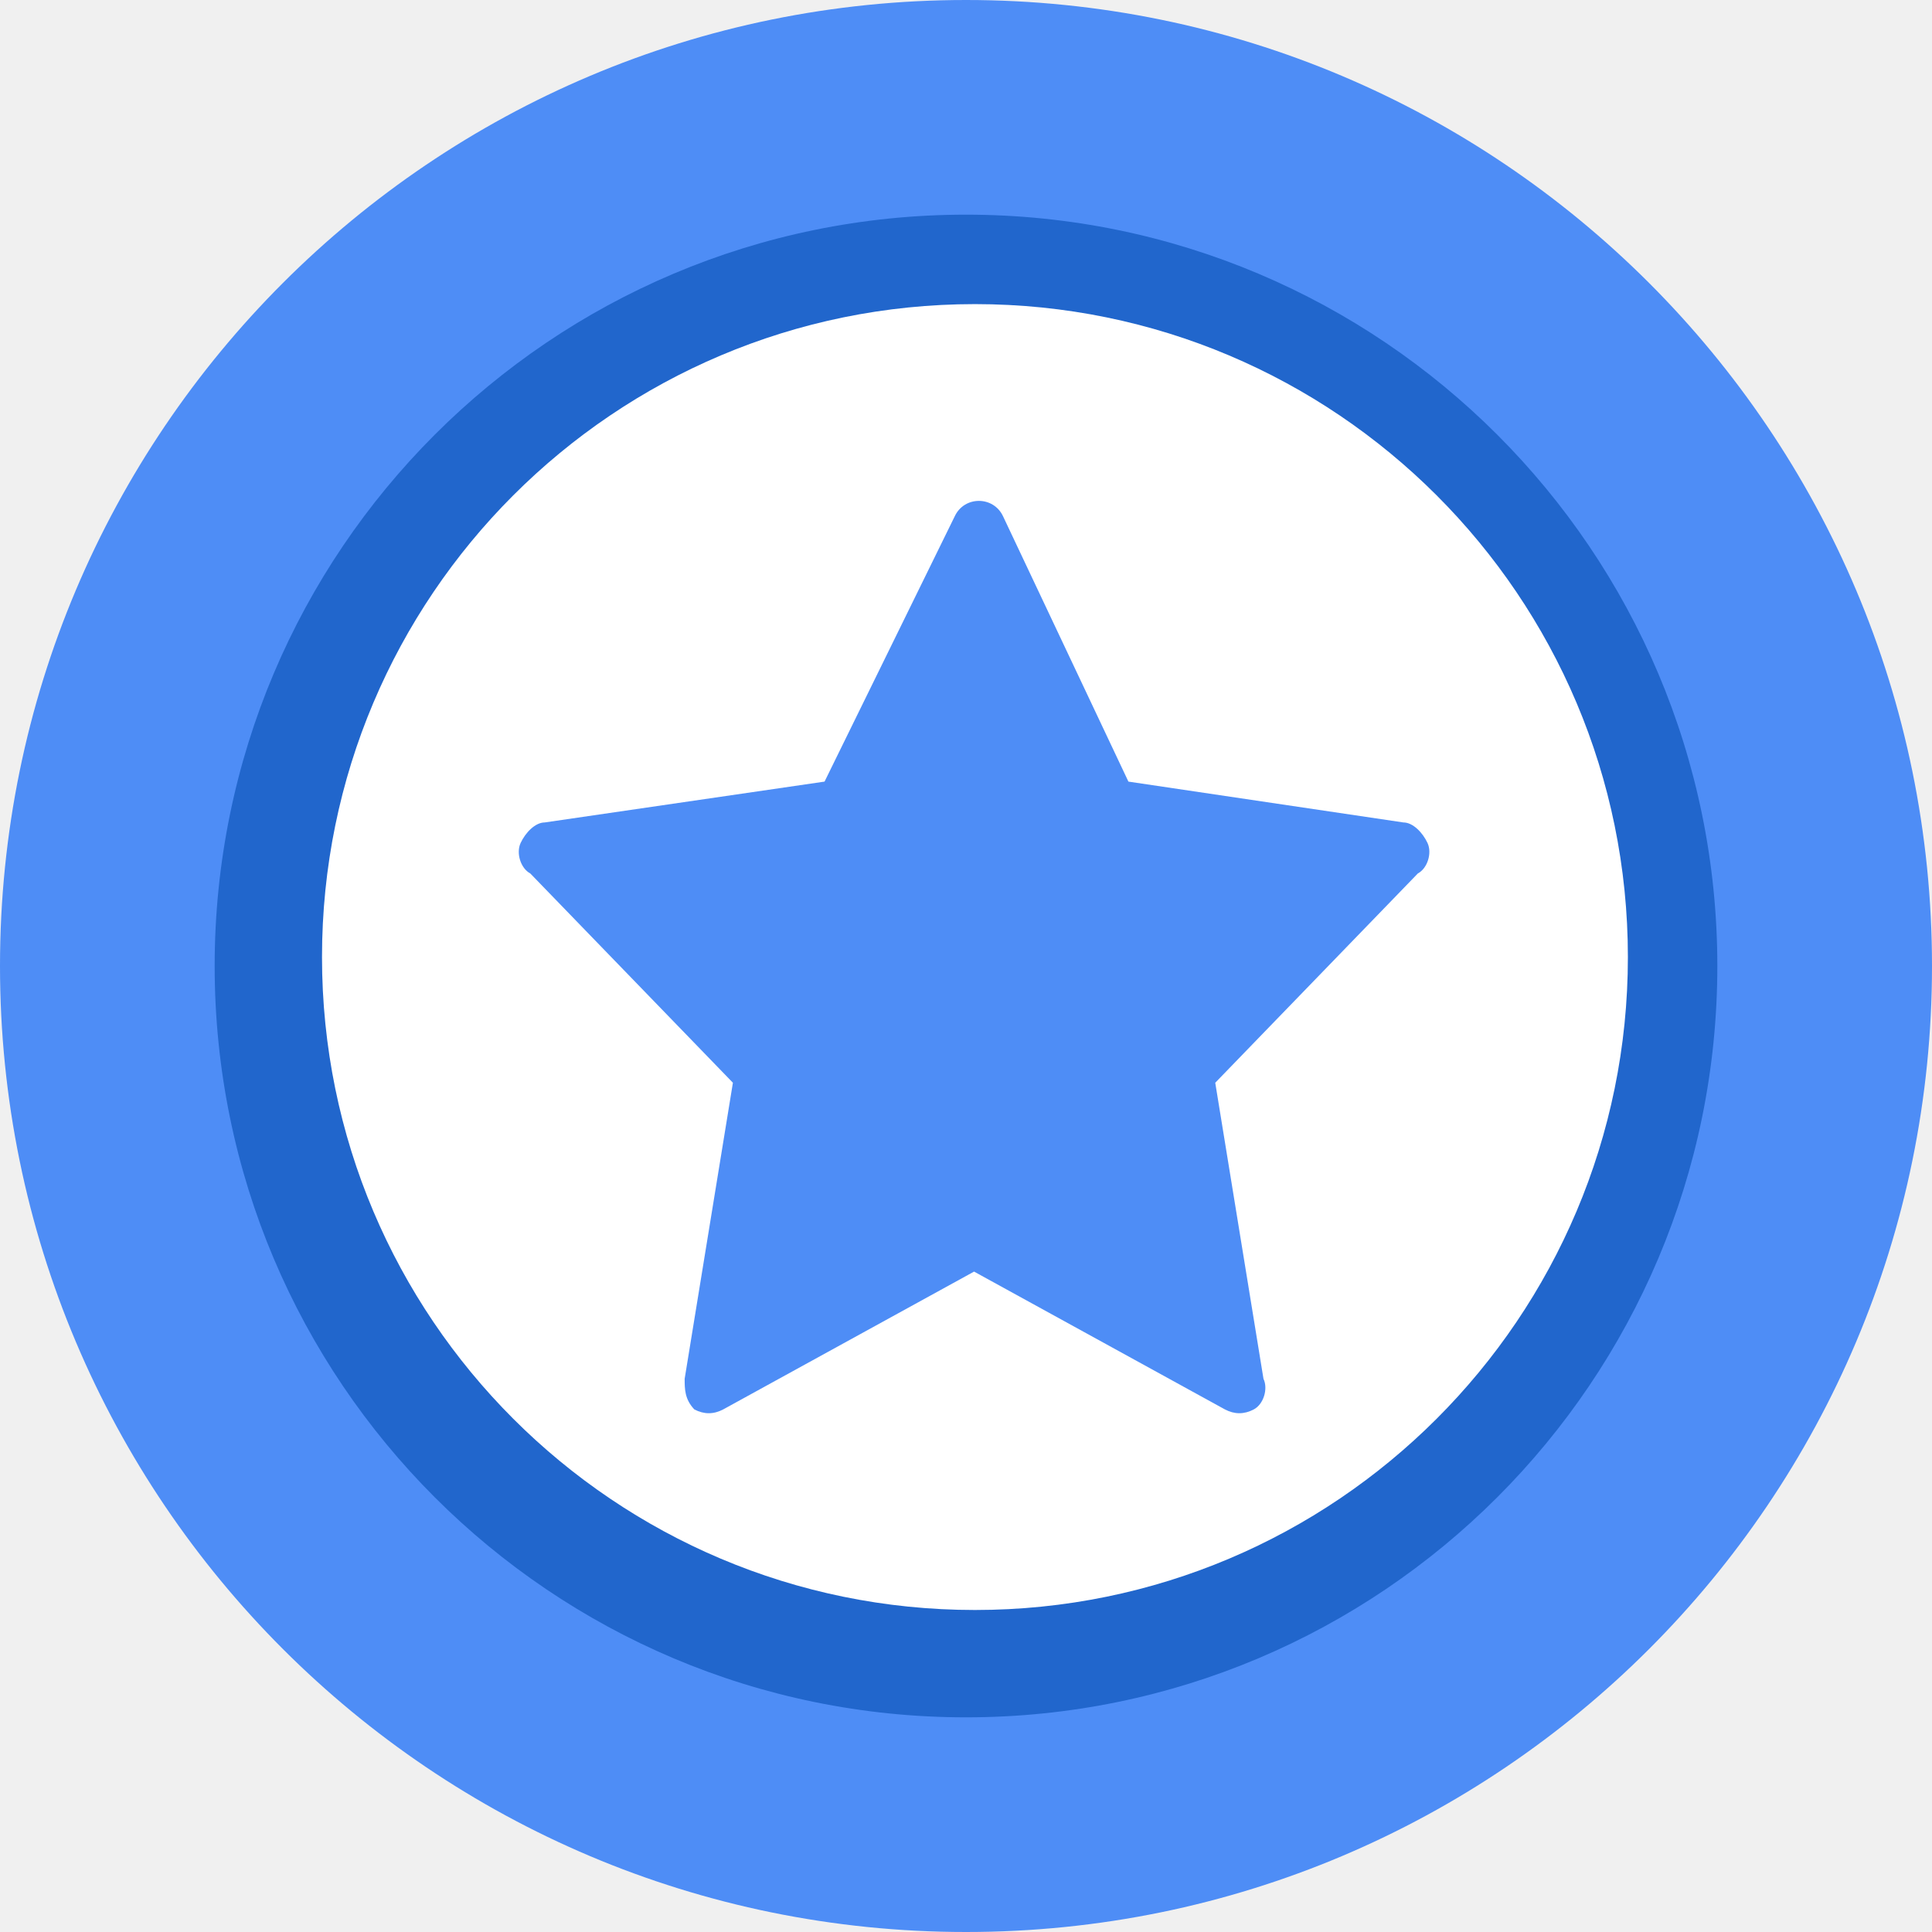
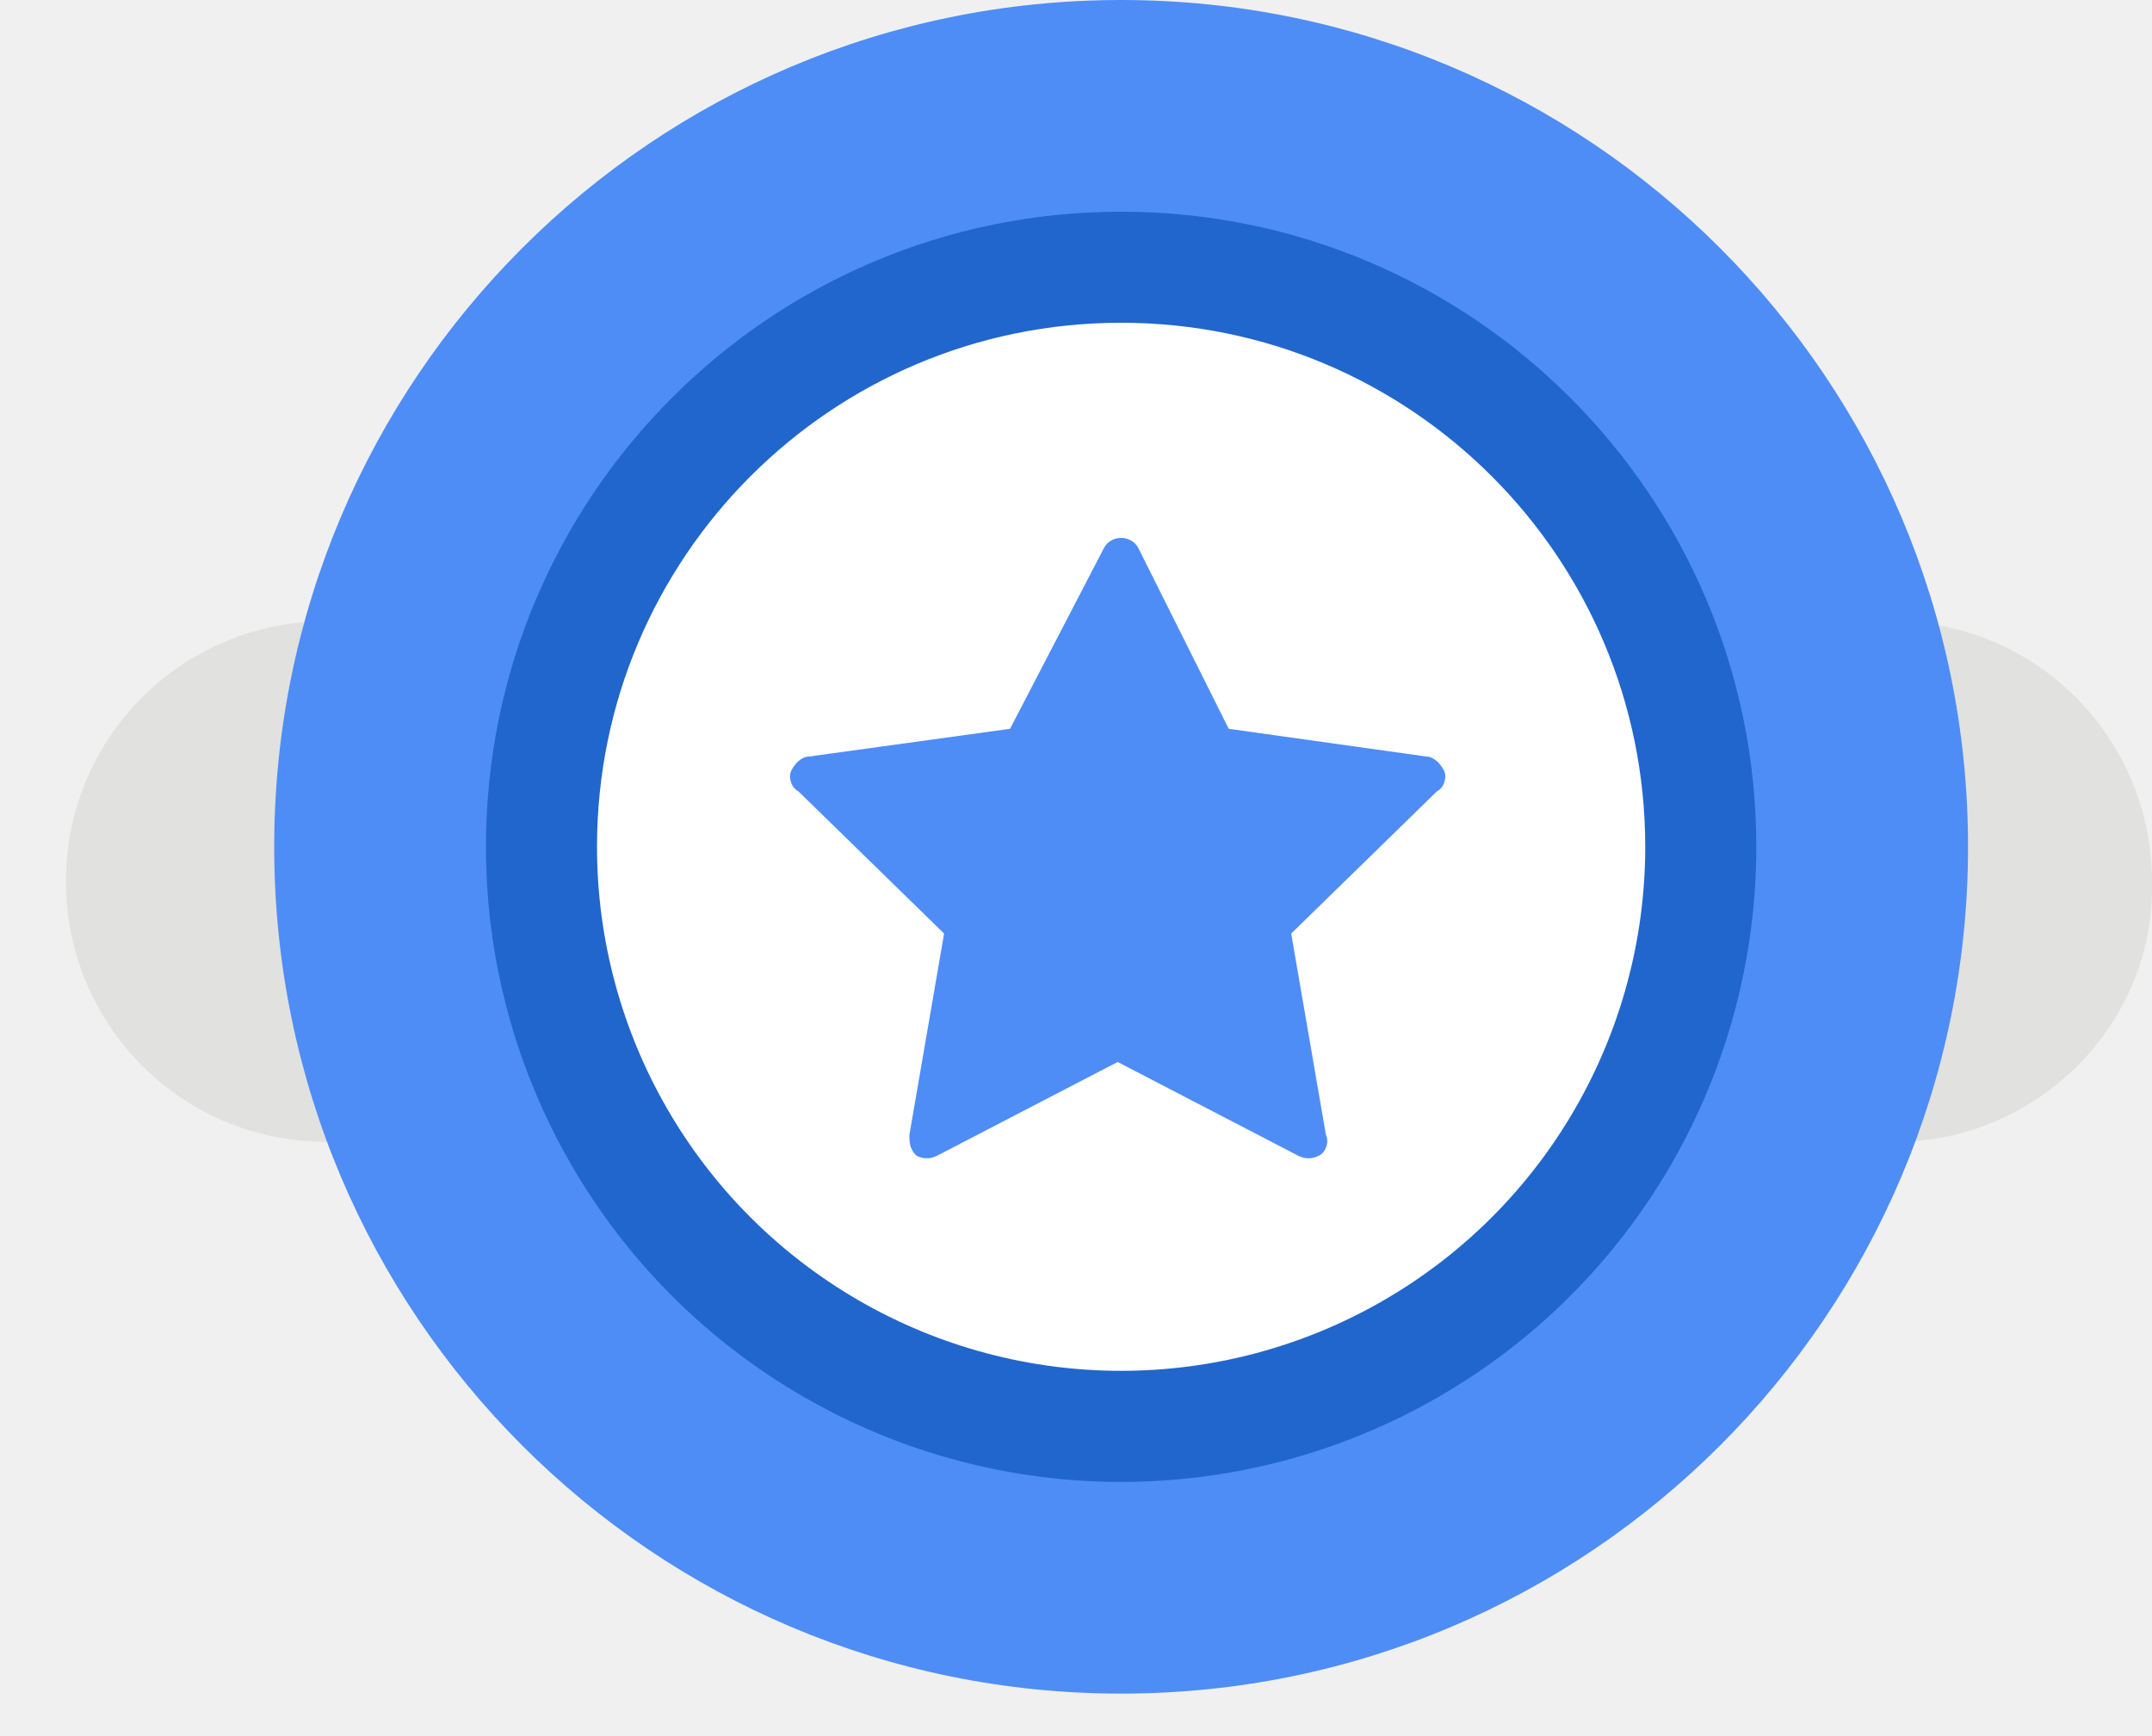
- <svg xmlns="http://www.w3.org/2000/svg" width="108px" height="108px" viewBox="0 0 108 108" version="1.1">
+ <svg xmlns="http://www.w3.org/2000/svg" width="31px" height="25px" viewBox="0 0 31 25" version="1.1">
  <g id="页面-1" stroke="none" stroke-width="1" fill="none" fill-rule="evenodd">
-     <g id="编组">
-       <circle id="椭圆形" fill="#4E8DF6" cx="54" cy="54" r="54" />
-       <circle id="椭圆形" fill="#2166CC" cx="54" cy="54" r="42" />
-       <circle id="椭圆形" fill="#FFFFFF" cx="54.5" cy="53.5" r="36.5" />
-       <path d="M78.448,45.975 L63.079,43.692 L56.069,28.856 C55.799,28.285 55.26,28 54.721,28 C54.181,28 53.642,28.285 53.373,28.856 L46.093,43.692 L30.454,45.975 C29.915,45.975 29.375,46.545 29.106,47.116 C28.836,47.687 29.106,48.543 29.645,48.828 L40.97,60.526 L38.273,77.074 C38.273,77.645 38.273,78.215 38.812,78.786 C39.352,79.071 39.891,79.071 40.43,78.786 L54.451,71.083 L68.472,78.786 C69.011,79.071 69.55,79.071 70.09,78.786 C70.629,78.501 70.899,77.645 70.629,77.074 L67.933,60.526 L79.257,48.828 C79.796,48.543 80.066,47.687 79.796,47.116 C79.527,46.545 78.987,45.975 78.448,45.975 Z" id="路径" fill="#4E8DF6" fill-rule="nonzero" />
+     <g id="勋章" transform="translate(0.95, 0)" fill-rule="nonzero">
+       <path d="M26.35,16.45 L3.75,16.45 C1.65,16.45 0,14.75 0,12.7 C0,10.6 1.7,8.95 3.75,8.95 L26.3,8.95 C28.4,8.95 30.05,10.65 30.05,12.7 C30.1,14.75 28.4,16.45 26.35,16.45 Z" id="路径" fill="#E1E1DF" />
+       <path d="M3,12.2 C3,18.938 8.462,24.4 15.2,24.4 C21.938,24.4 27.4,18.938 27.4,12.2 C27.4,5.462 21.938,0 15.2,0 C8.462,0 3,5.462 3,12.2 Z" id="路径" fill="#4E8DF6" />
+       <path d="M6.05,12.2 C6.05,15.469 7.794,18.49 10.625,20.124 C13.456,21.759 16.944,21.759 19.775,20.124 C22.606,18.49 24.35,15.469 24.35,12.2 C24.35,7.147 20.253,3.05 15.2,3.05 C10.147,3.05 6.05,7.147 6.05,12.2 Z" id="路径" fill="#2166CC" />
+       <path d="M7.65,12.2 C7.65,14.897 9.089,17.39 11.425,18.738 C13.761,20.087 16.639,20.087 18.975,18.738 C21.311,17.39 22.75,14.897 22.75,12.2 C22.75,8.03 19.37,4.65 15.2,4.65 C11.03,4.65 7.65,8.03 7.65,12.2 Z" id="路径" fill="#FFFFFF" />
+       <path d="M19.85,11.1 C19.8,11 19.7,10.9 19.6,10.9 L16.75,10.5 L15.45,7.9 C15.4,7.8 15.3,7.75 15.2,7.75 C15.1,7.75 15,7.8 14.95,7.9 L13.6,10.5 L10.7,10.9 C10.6,10.9 10.5,11 10.45,11.1 C10.4,11.2 10.45,11.35 10.55,11.4 L12.65,13.45 L12.15,16.35 C12.15,16.45 12.15,16.55 12.25,16.65 C12.35,16.7 12.45,16.7 12.55,16.65 L15.15,15.3 L17.75,16.65 C17.85,16.7 17.95,16.7 18.05,16.65 C18.15,16.6 18.2,16.45 18.15,16.35 L17.65,13.45 L19.75,11.4 C19.85,11.35 19.9,11.2 19.85,11.1 L19.85,11.1 Z" id="路径" fill="#4E8DF6" />
    </g>
  </g>
</svg>
